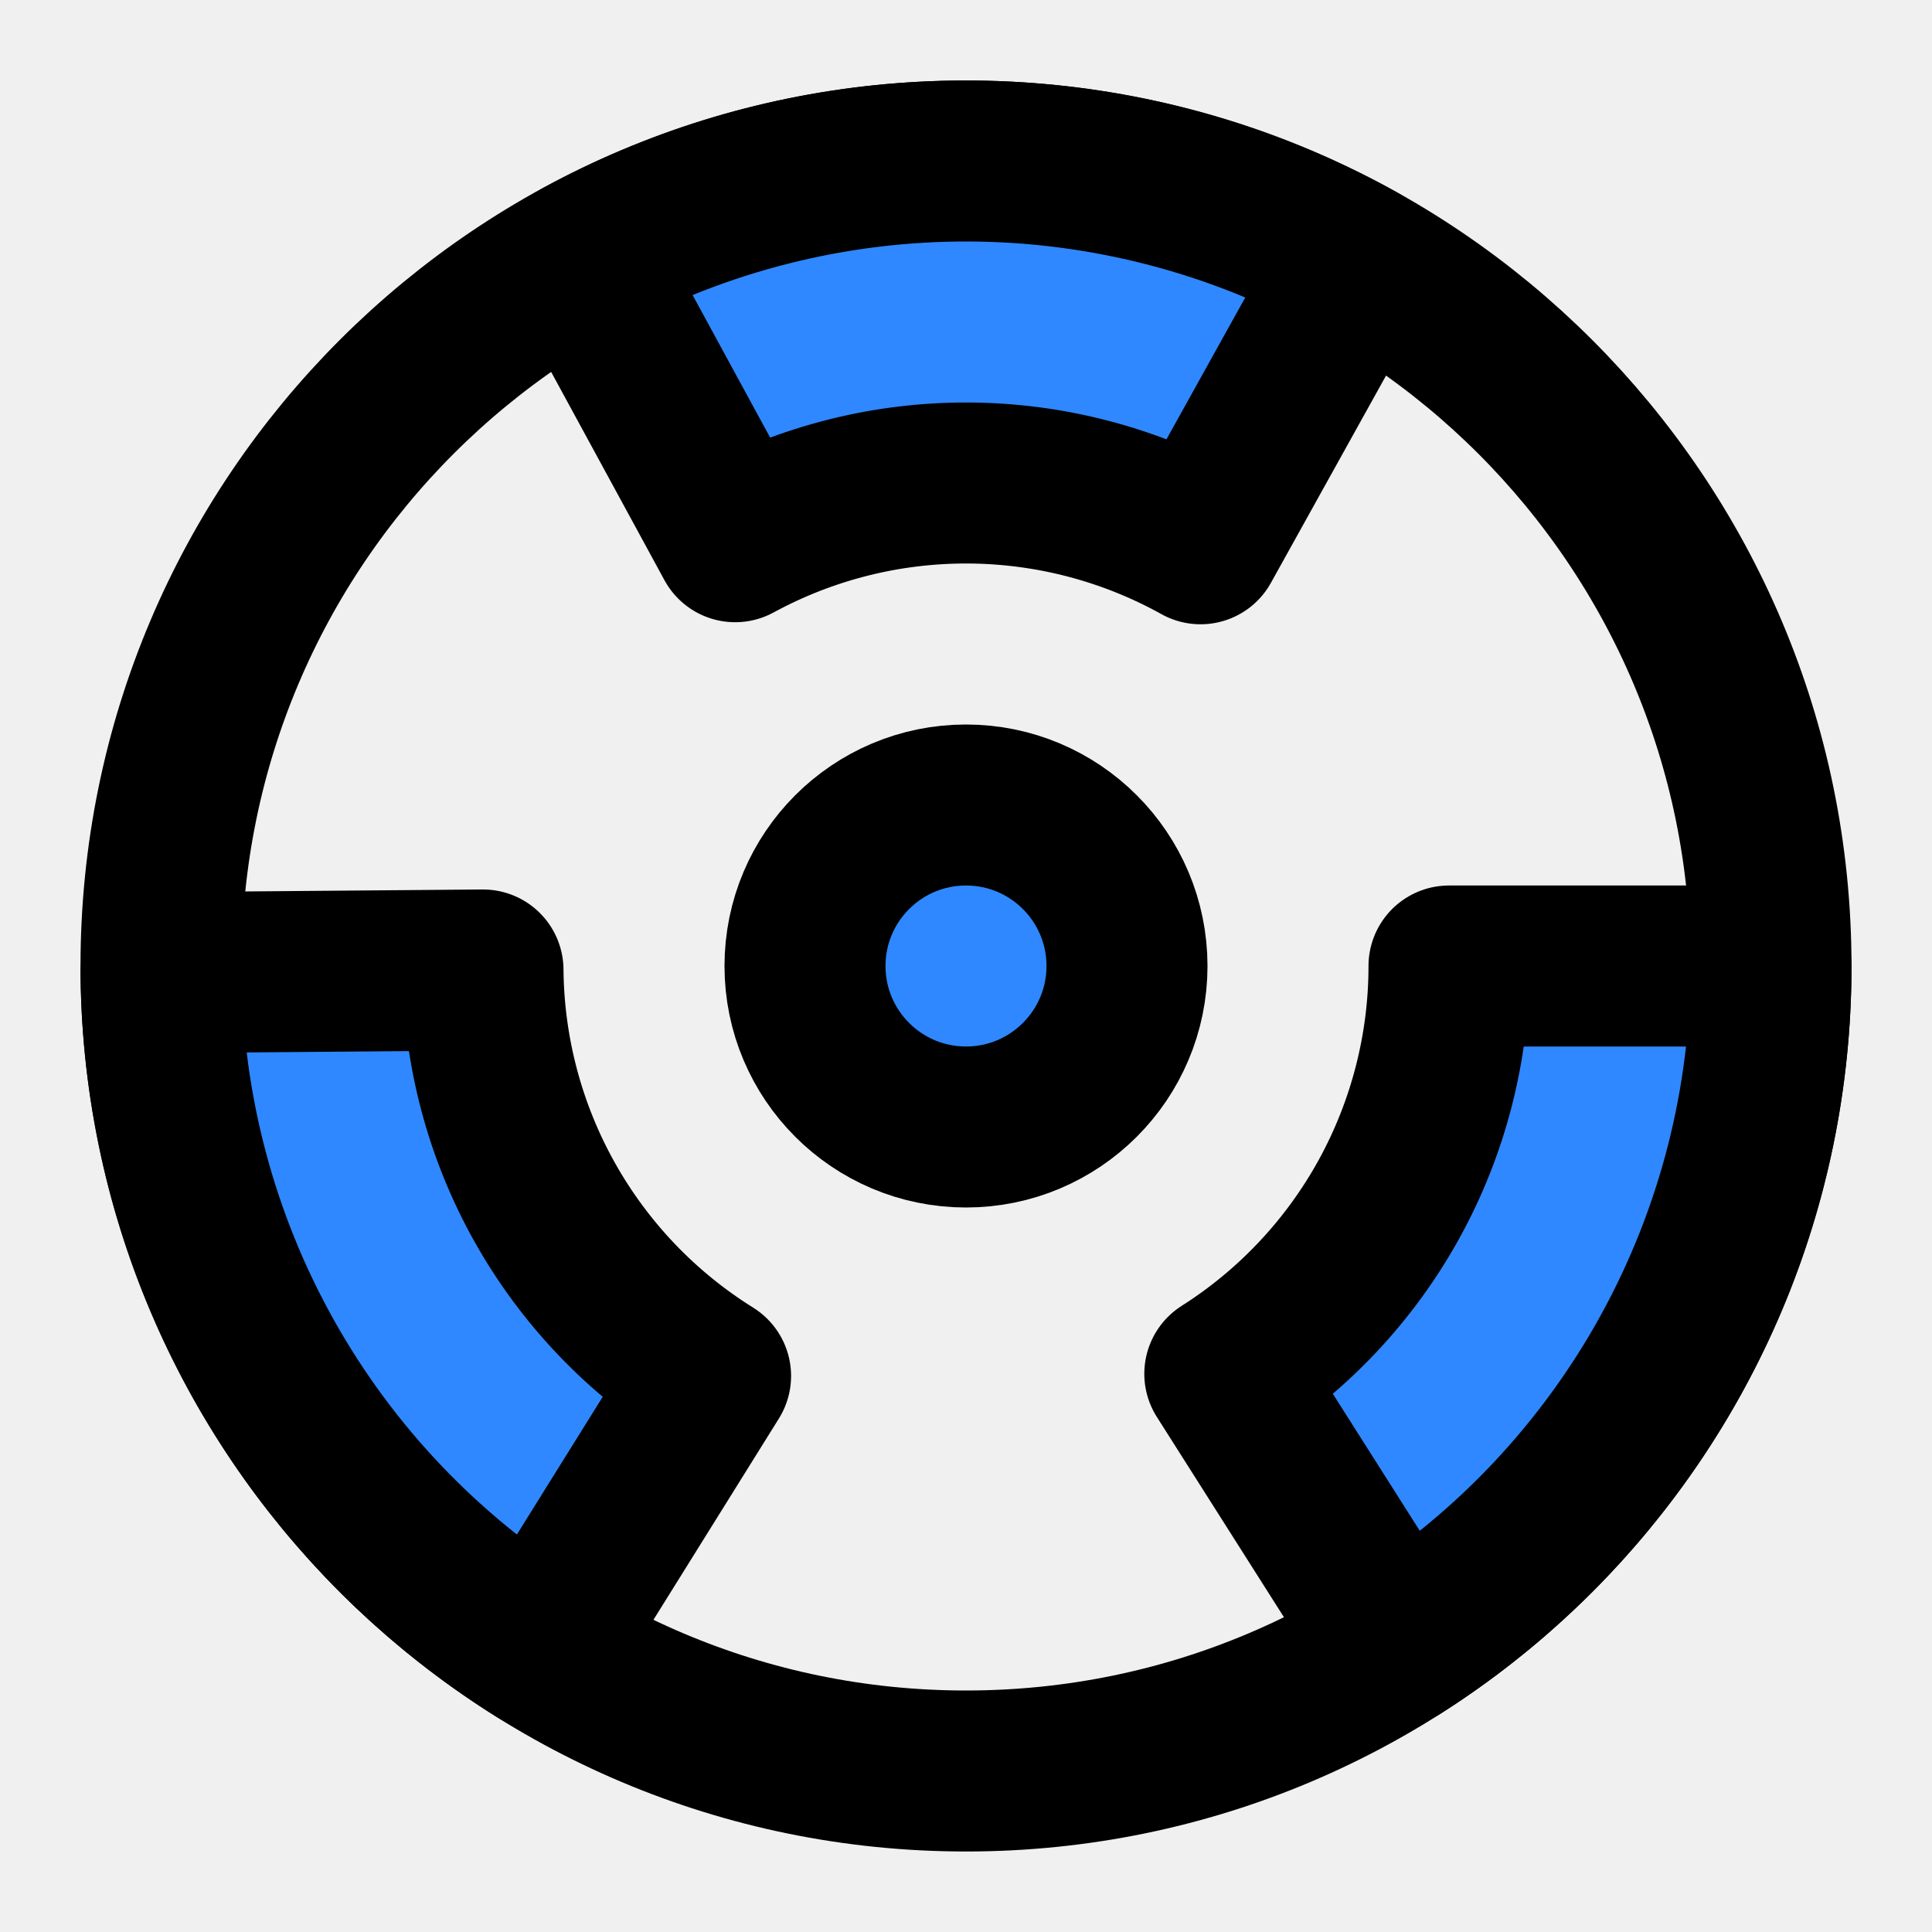
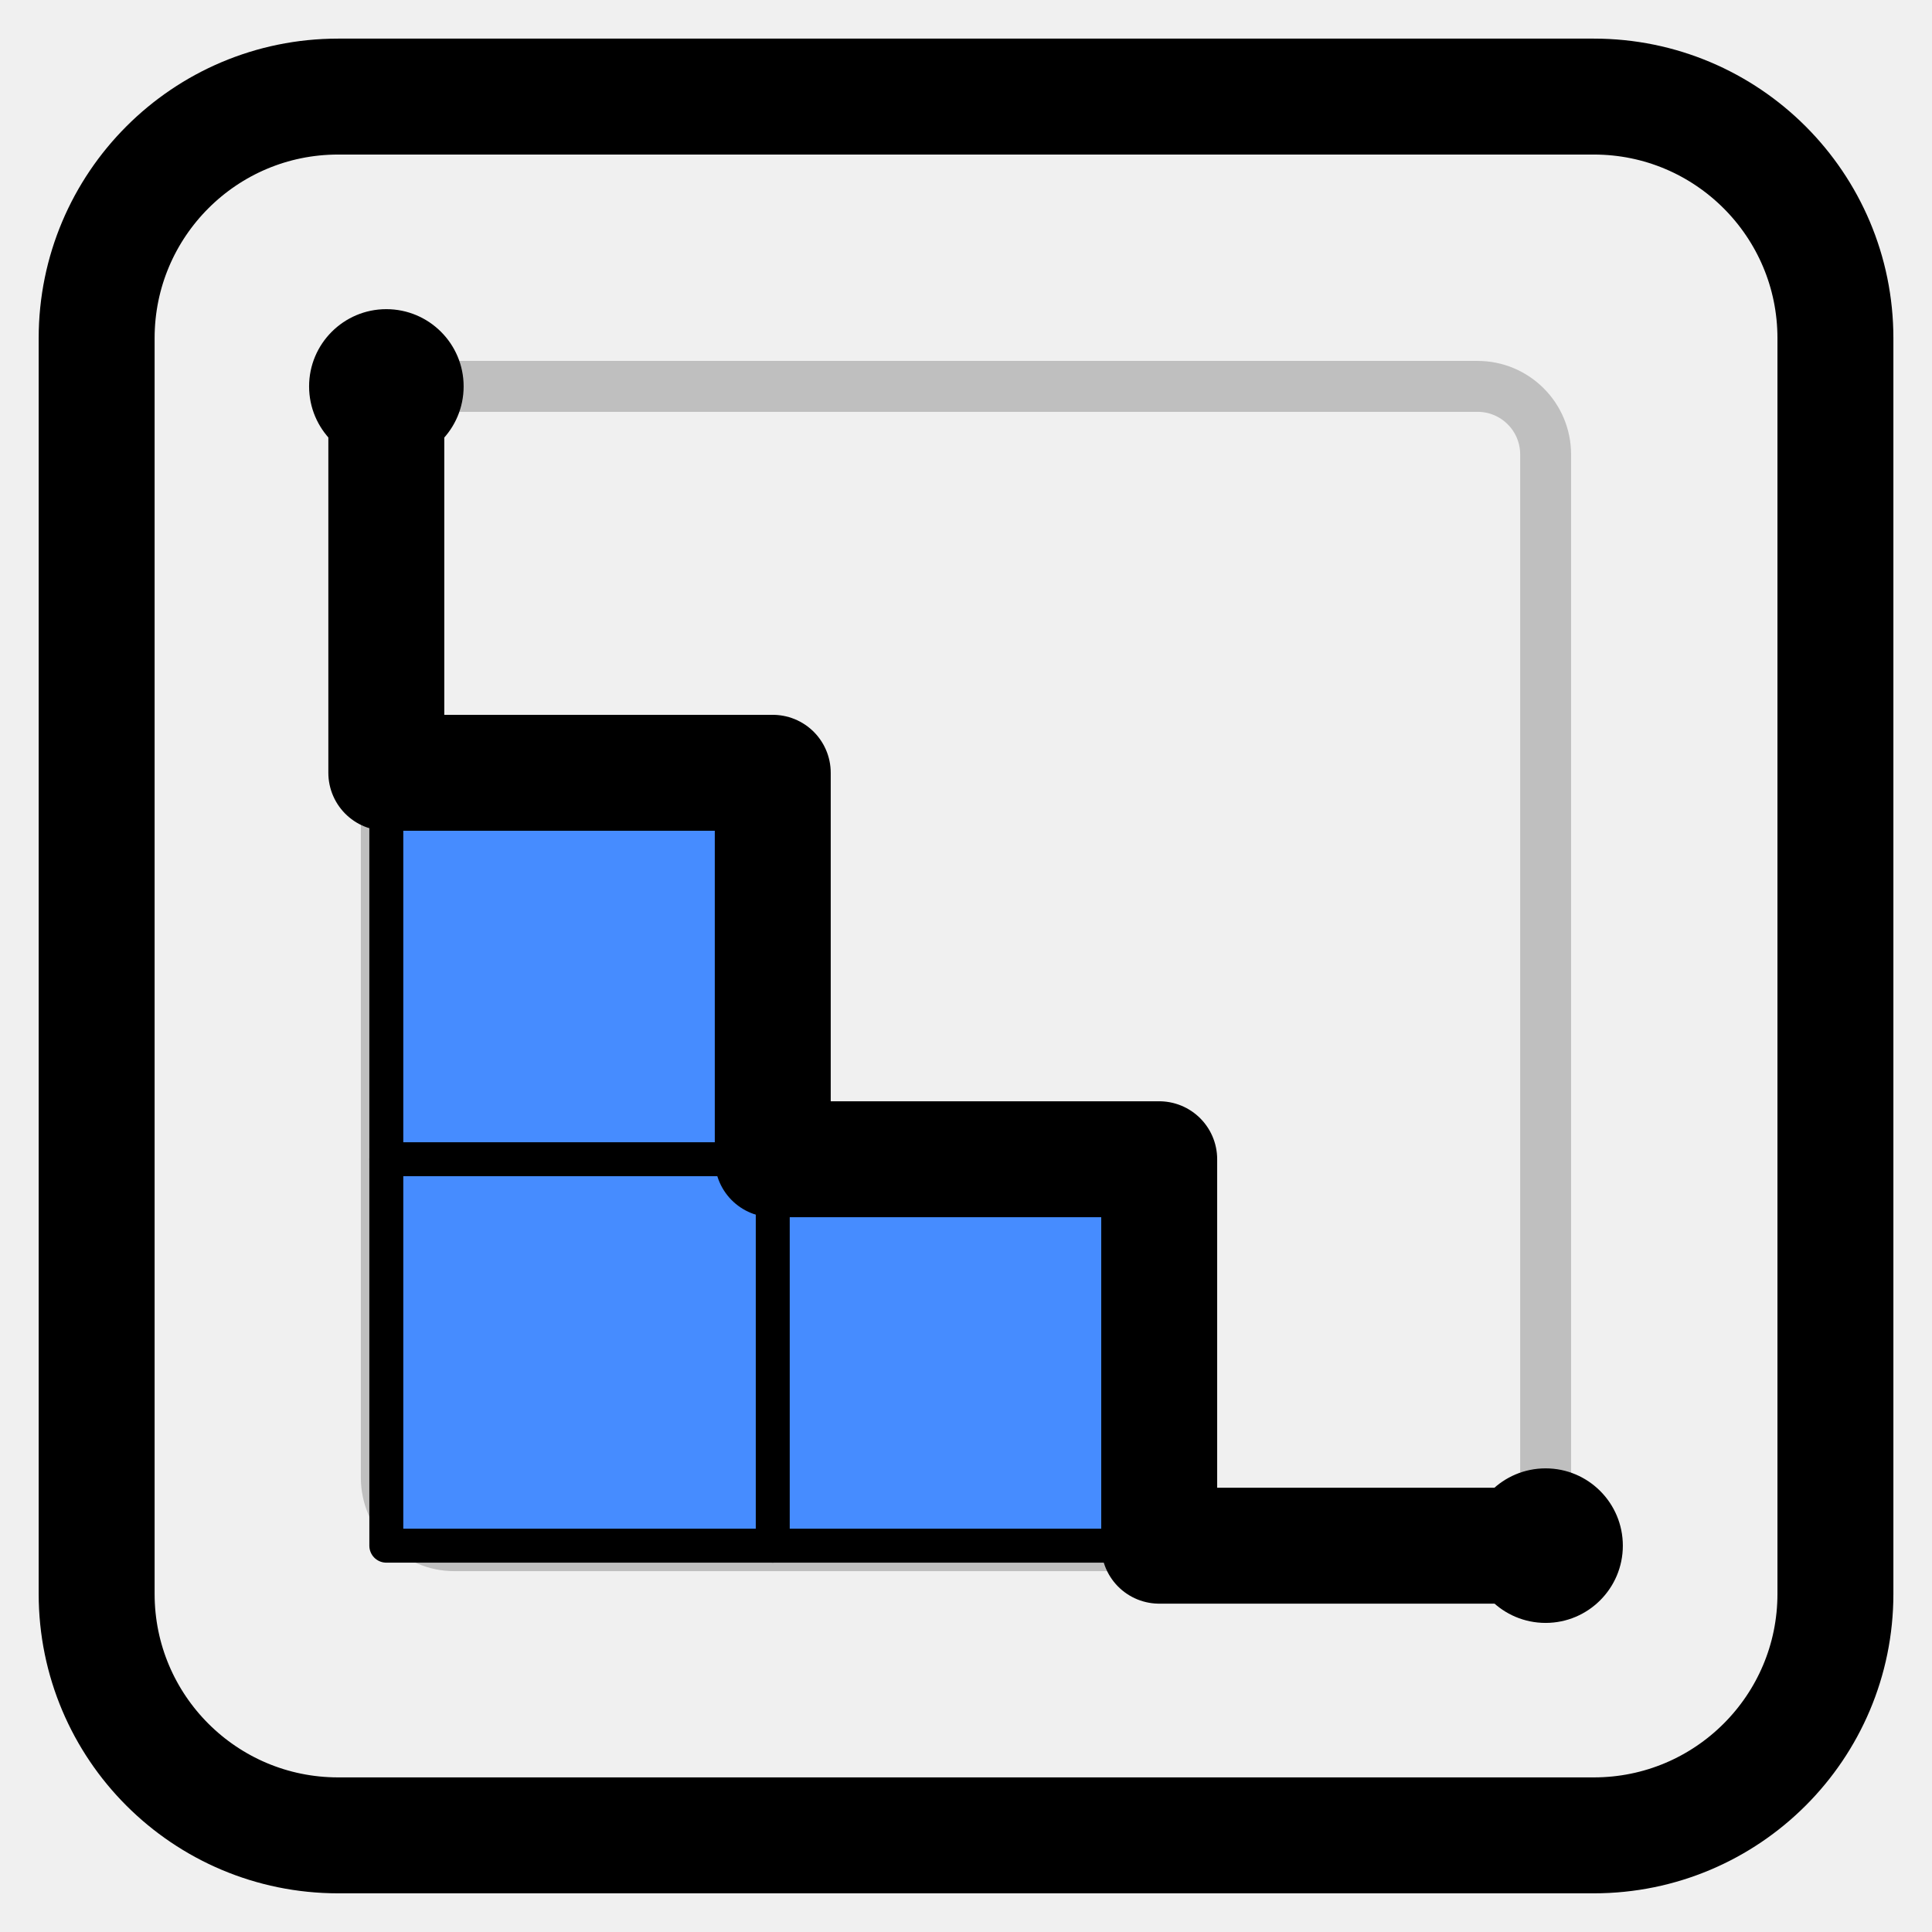
- <svg xmlns="http://www.w3.org/2000/svg" width="800px" height="800px" viewBox="0 0 48 48" fill="none">
-   <rect width="48" height="48" fill="white" fill-opacity="0.01" />
-   <circle cx="24" cy="24" r="20" stroke="#000000" stroke-width="4" stroke-linecap="round" stroke-linejoin="round" />
-   <circle cx="24" cy="24" r="4" fill="#2F88FF" stroke="#000000" stroke-width="4" stroke-linecap="round" stroke-linejoin="round" />
-   <path d="M44 24C44 27.369 43.149 30.683 41.526 33.635C39.903 36.587 37.561 39.081 34.717 40.887L30.43 34.132C32.136 33.049 33.542 31.552 34.516 29.781C35.489 28.01 36 26.021 36 24H44Z" fill="#2F88FF" stroke="#000000" stroke-width="4" stroke-linecap="round" stroke-linejoin="round" />
-   <path d="M13.423 40.974C10.564 39.193 8.201 36.718 6.554 33.779C4.907 30.841 4.029 27.534 4.001 24.165L12 24.099C12.017 26.12 12.544 28.105 13.532 29.868C14.521 31.631 15.938 33.116 17.654 34.185L13.423 40.974Z" fill="#2F88FF" stroke="#000000" stroke-width="4" stroke-linecap="round" stroke-linejoin="round" />
-   <path d="M14.442 6.432C17.401 4.822 20.719 3.985 24.088 4C27.457 4.015 30.767 4.881 33.712 6.516L29.827 13.51C28.06 12.528 26.074 12.009 24.053 12C22.032 11.991 20.041 12.493 18.265 13.459L14.442 6.432Z" fill="#2F88FF" stroke="#000000" stroke-width="4" stroke-linecap="round" stroke-linejoin="round" />
+ <svg xmlns="http://www.w3.org/2000/svg" version="1.1" width="85.04pt" height="85.04pt" viewBox="0 -56.693 56.693 56.693">
+   <g id="page1">
+     <g transform="matrix(1 0 0 -1 0 0)">
+       <path d="M2.836 9.922V46.77C2.836 50.684 6.008 53.859 9.922 53.859H46.77C50.684 53.859 53.859 50.684 53.859 46.77V9.922C53.859 6.008 50.684 2.836 46.77 2.836H9.922C6.008 2.836 2.836 6.008 2.836 9.922Z" stroke="#000" fill="none" stroke-width="3.402" stroke-linecap="round" stroke-linejoin="round" />
+       <path d="M11.336 13.332V43.359C11.336 44.461 12.23 45.355 13.332 45.355H43.359C44.461 45.355 45.355 44.461 45.355 43.359V13.332C45.355 12.23 44.461 11.336 43.359 11.336H13.332C12.23 11.336 11.336 12.23 11.336 13.332Z" stroke="#bfbfbf" fill="none" stroke-width="1.494" stroke-linecap="round" stroke-linejoin="round" />
+       <path d="M11.336 11.336V22.676H22.676V11.336Z" fill="#468cff" />
+       <path d="M11.336 11.336V22.676H22.676V11.336Z" stroke="#000" fill="none" stroke-width=".996" stroke-miterlimit="10" stroke-linecap="round" stroke-linejoin="round" />
+       <path d="M22.676 11.336V22.676H34.016V11.336Z" fill="#468cff" />
+       <path d="M22.676 11.336V22.676H34.016V11.336Z" stroke="#000" fill="none" stroke-width=".996" stroke-miterlimit="10" stroke-linecap="round" stroke-linejoin="round" />
+       <path d="M11.336 22.676V34.016H22.676V22.676Z" fill="#468cff" />
+       <path d="M11.336 22.676V34.016H22.676V22.676Z" stroke="#000" fill="none" stroke-width=".996" stroke-miterlimit="10" stroke-linecap="round" stroke-linejoin="round" />
+       <path d="M11.336 45.355V34.016H22.676V22.676H34.016V11.336H45.355" stroke="#000" fill="none" stroke-width="3.402" stroke-miterlimit="10" stroke-linecap="round" stroke-linejoin="round" />
+       <path d="M13.605 45.355C13.605 46.605 12.59 47.621 11.336 47.621C10.086 47.621 9.07 46.605 9.07 45.355C9.07 44.102 10.086 43.086 11.336 43.086C12.59 43.086 13.605 44.102 13.605 45.355Z" />
+       <path d="M47.621 11.336C47.621 12.59 46.605 13.605 45.355 13.605C44.102 13.605 43.086 12.59 43.086 11.336C43.086 10.086 44.102 9.07 45.355 9.07C46.605 9.07 47.621 10.086 47.621 11.336Z" />
+     </g>
+   </g>
</svg>
